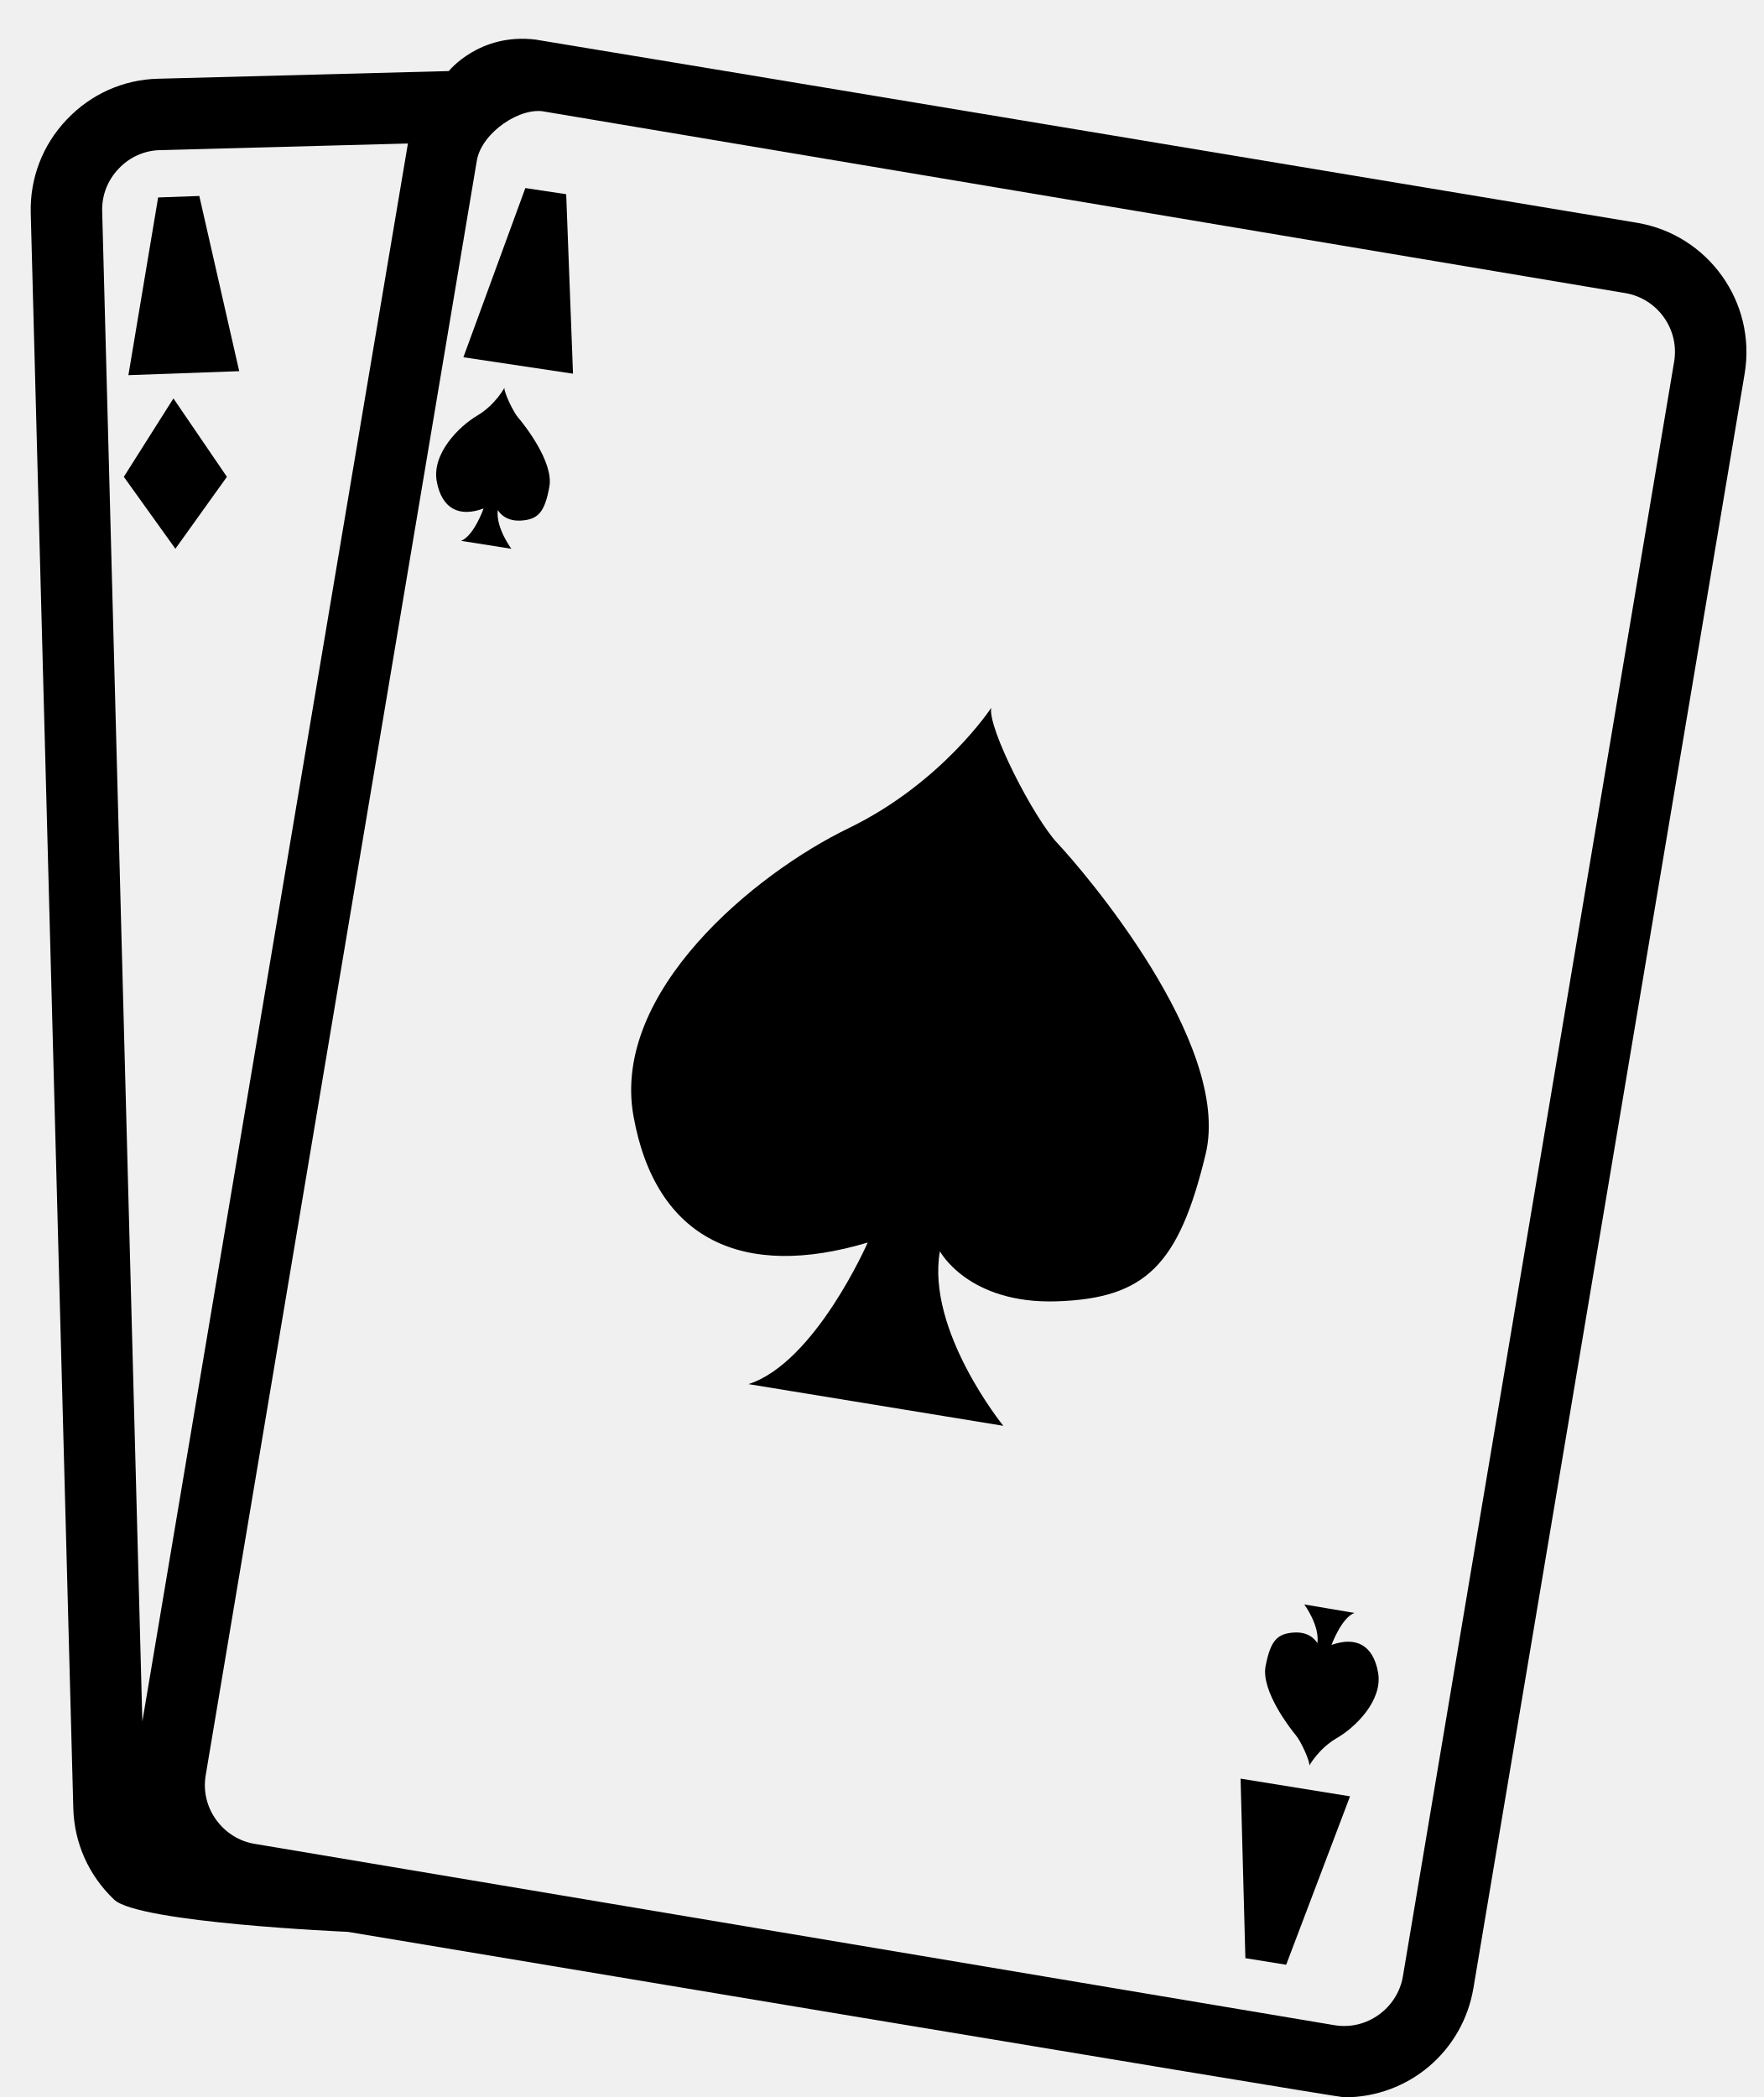
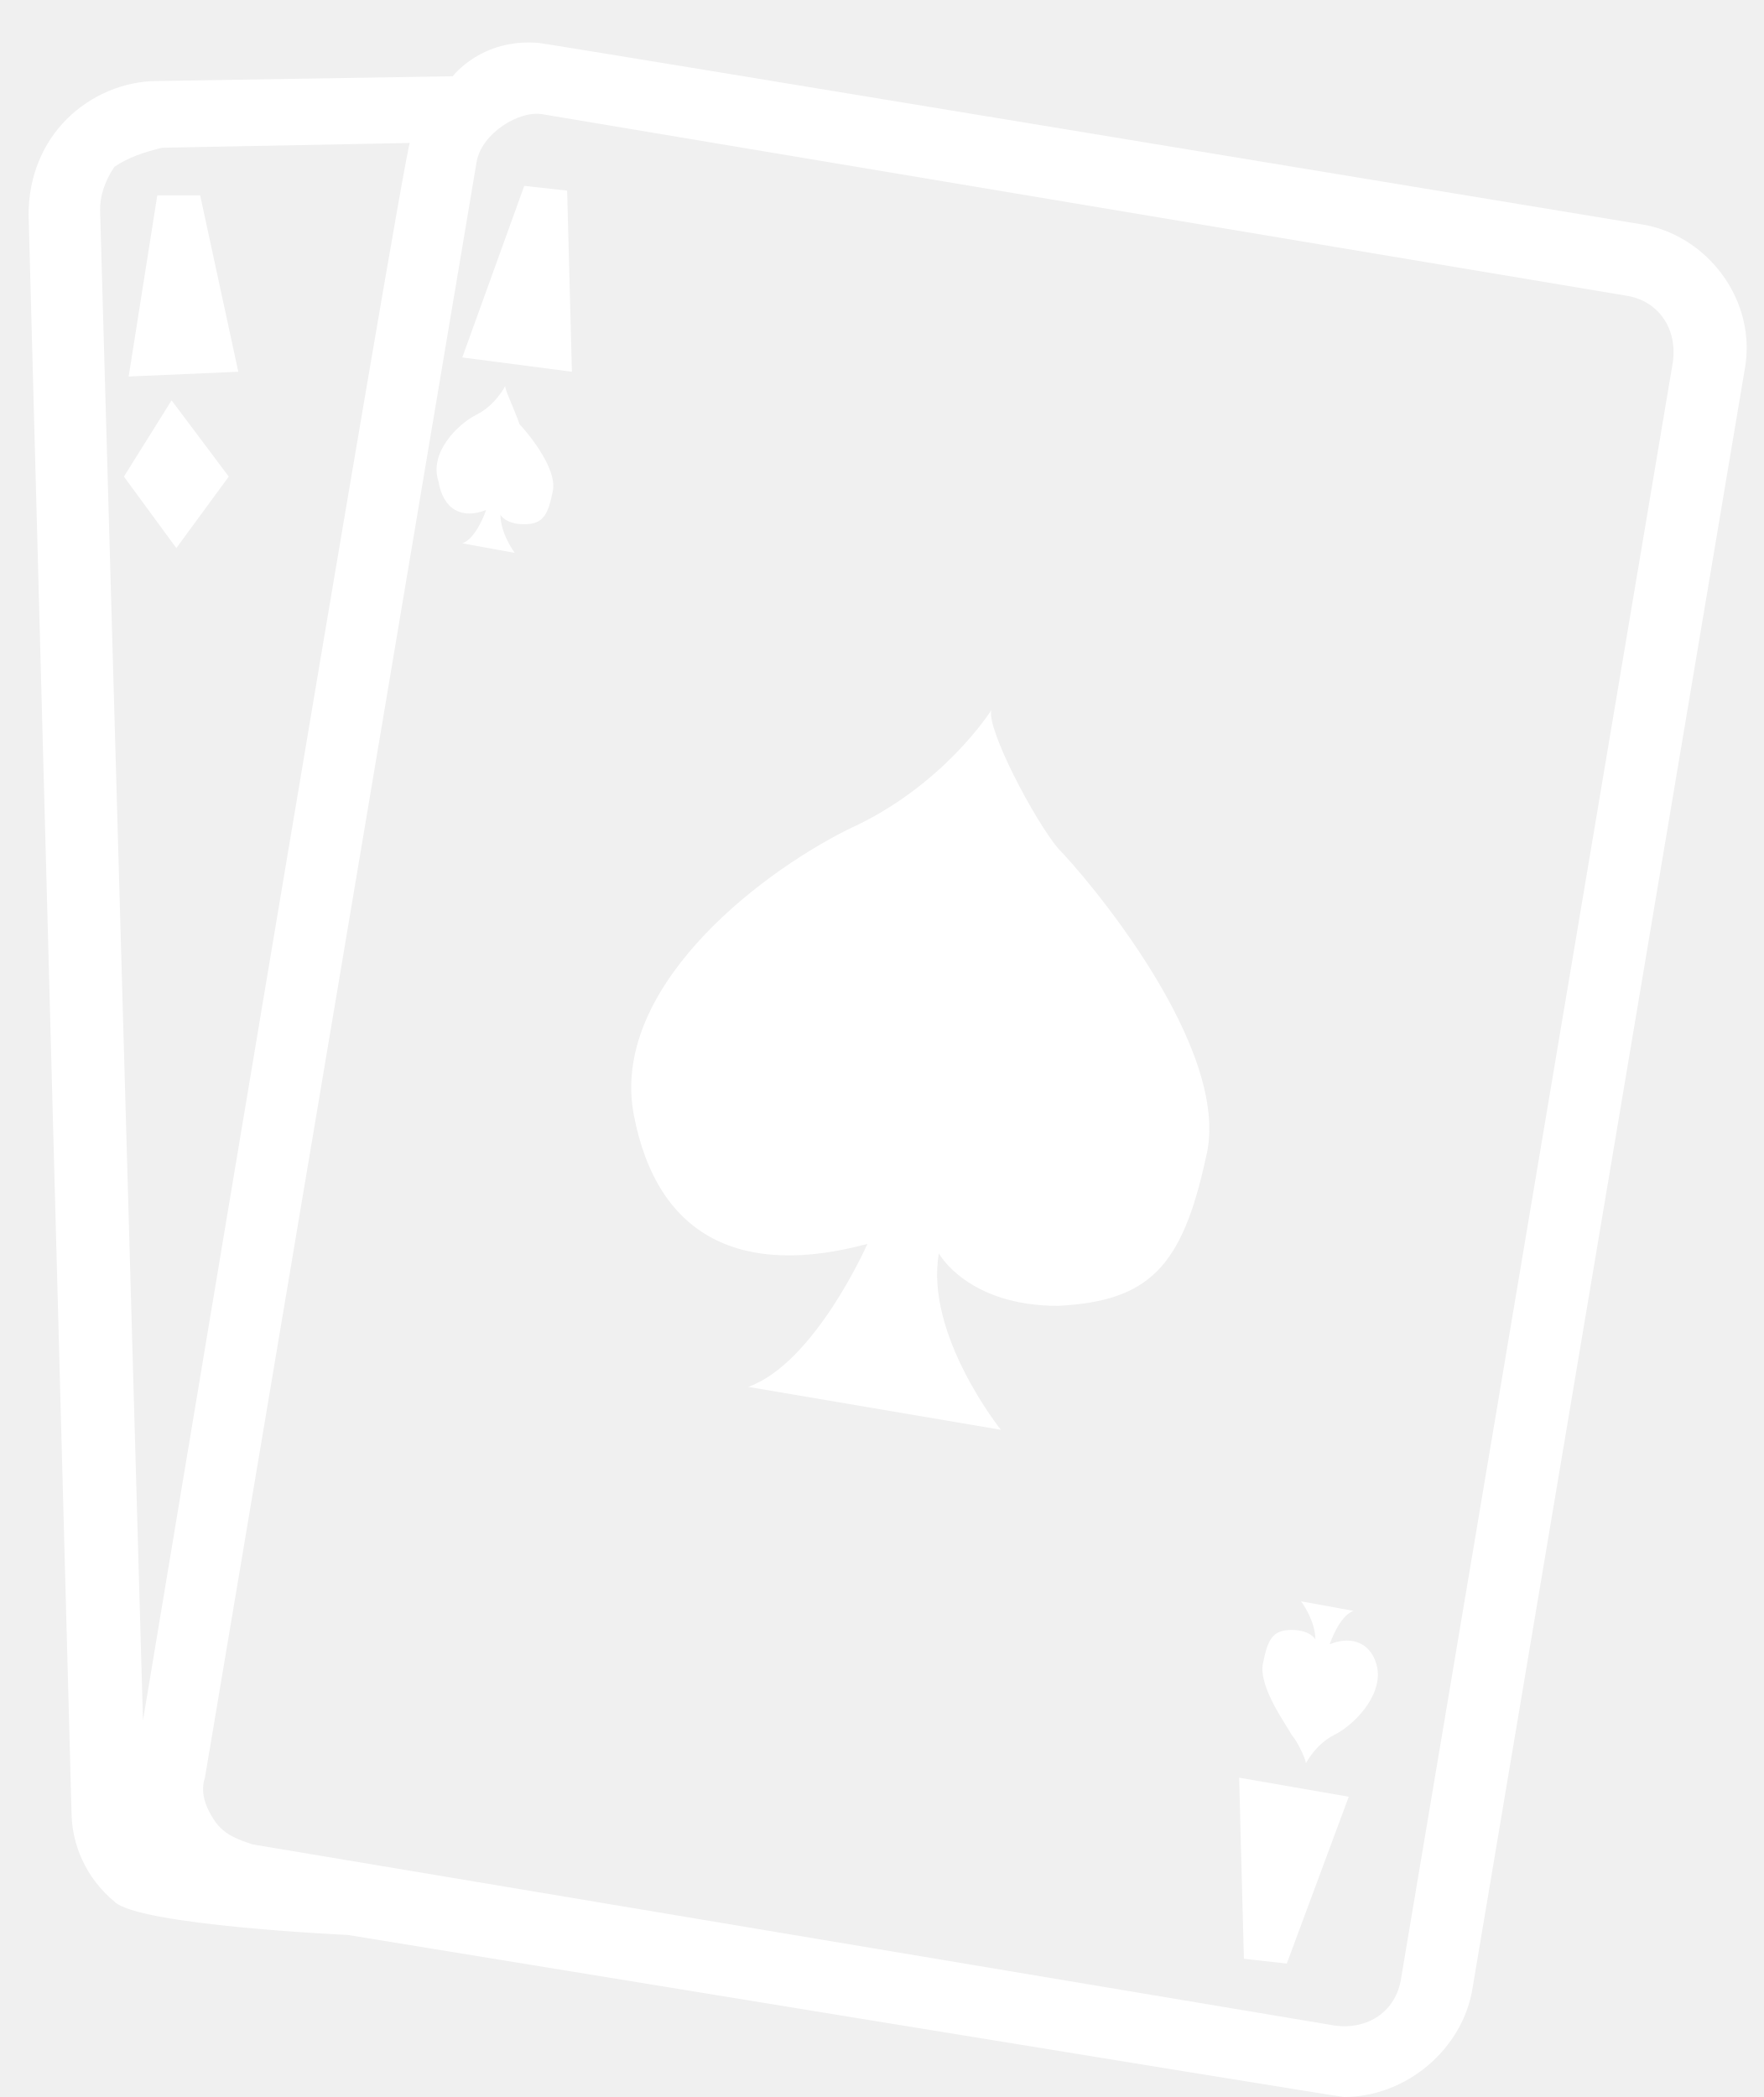
- <svg xmlns="http://www.w3.org/2000/svg" width="37" height="44" viewBox="0 0 37 44" fill="none">
-   <path d="M34.352 4.675C34.352 4.675 11.389 0.85 11.238 0.831C10.058 0.686 9.417 1.491 9.417 1.491L3.318 1.652C2.587 1.669 1.905 1.976 1.4 2.509C0.893 3.042 0.626 3.739 0.645 4.471L1.538 37.94C1.557 38.672 1.862 39.352 2.395 39.859C2.911 40.347 7.3 40.535 7.3 40.535C7.3 40.535 28.055 44.007 28.207 44.007C29.553 44.007 30.693 43.044 30.916 41.714L36.607 7.839C36.856 6.346 35.845 4.927 34.352 4.675ZM2.144 4.431C2.135 4.1 2.257 3.783 2.489 3.54C2.719 3.296 3.029 3.157 3.36 3.15L8.559 3.011C8.549 3.049 2.987 36.12 2.987 36.12L2.144 4.431ZM35.127 7.59L29.436 41.469C29.325 42.129 28.687 42.608 27.999 42.493L5.341 38.688C5.013 38.634 4.728 38.451 4.532 38.179C4.337 37.907 4.261 37.576 4.316 37.249L10.005 3.37C10.106 2.777 10.931 2.227 11.444 2.345L34.103 6.15C34.782 6.265 35.242 6.912 35.127 7.59Z" fill="black" />
-   <path d="M20.798 14.852C20.798 14.852 19.768 16.427 17.801 17.38C15.835 18.332 12.823 20.813 13.292 23.419C13.759 26.026 15.602 26.852 18.207 26.071C18.207 26.071 17.104 28.594 15.705 29.042L21.052 29.917C21.052 29.917 19.43 27.918 19.721 26.254C19.721 26.254 20.314 27.366 22.176 27.305C24.037 27.242 24.736 26.545 25.297 24.216C25.858 21.884 22.687 18.222 22.187 17.692C21.688 17.161 20.721 15.274 20.798 14.852Z" fill="black" />
-   <path d="M10.584 8.137C10.584 8.137 10.392 8.496 10.013 8.721C9.633 8.944 9.058 9.517 9.164 10.101C9.272 10.682 9.64 10.857 10.147 10.669C10.147 10.669 9.946 11.24 9.675 11.348L10.73 11.515C10.73 11.515 10.399 11.076 10.445 10.7C10.445 10.7 10.568 10.947 10.934 10.923C11.299 10.899 11.431 10.738 11.527 10.212C11.623 9.686 10.976 8.881 10.875 8.766C10.772 8.649 10.572 8.231 10.584 8.137Z" fill="black" />
-   <path d="M11.023 3.946L9.723 7.496L12.023 7.841L11.88 4.075L11.023 3.946Z" fill="black" />
-   <path d="M4.182 4.112L3.318 4.143L2.694 7.872L5.019 7.788L4.182 4.112Z" fill="black" />
-   <path d="M27.938 34.515C27.938 34.515 28.146 33.945 28.419 33.843L27.367 33.665C27.367 33.665 27.694 34.107 27.642 34.48C27.642 34.48 27.522 34.233 27.156 34.254C26.79 34.275 26.658 34.433 26.555 34.958C26.454 35.484 27.091 36.292 27.191 36.411C27.292 36.529 27.487 36.949 27.473 37.045C27.473 37.045 27.67 36.688 28.052 36.467C28.435 36.247 29.017 35.681 28.916 35.097C28.813 34.512 28.447 34.332 27.938 34.515Z" fill="black" />
-   <path d="M26.131 41.087L26.987 41.225L28.327 37.691L26.03 37.32L26.131 41.087Z" fill="black" />
-   <path d="M2.598 10.005L3.68 11.514L4.761 10.005L3.639 8.36L2.598 10.005Z" fill="black" />
+ <svg xmlns="http://www.w3.org/2000/svg" version="1.1" id="Layer_1" x="0px" y="0px" viewBox="0 0 37 44" style="enable-background:new 0 0 37 44;" xml:space="preserve">
+   <style type="text/css">
+ 	.st0{fill:#FFFFFF;}
+ </style>
+   <path class="st0" d="M34.4,4.7c0,0-23-3.8-23.1-3.8c-1.2-0.1-1.8,0.7-1.8,0.7L3.3,1.7C2.6,1.7,1.9,2,1.4,2.5C0.9,3,0.6,3.7,0.6,4.5  l0.9,33.5c0,0.7,0.3,1.4,0.9,1.9c0.5,0.5,4.9,0.7,4.9,0.7S28.1,44,28.2,44c1.3,0,2.5-1,2.7-2.3l5.7-33.9C36.9,6.3,35.8,4.9,34.4,4.7  z M2.1,4.4c0-0.3,0.1-0.6,0.3-0.9C2.7,3.3,3,3.2,3.4,3.1L8.6,3C8.5,3,3,36.1,3,36.1L2.1,4.4z M35.1,7.6l-5.7,33.9  c-0.1,0.7-0.7,1.1-1.4,1L5.3,38.7c-0.3-0.1-0.6-0.2-0.8-0.5c-0.2-0.3-0.3-0.6-0.2-0.9L10,3.4c0.1-0.6,0.9-1.1,1.4-1l22.7,3.8  C34.8,6.3,35.2,6.9,35.1,7.6z" />
+   <path class="st0" d="M20.8,14.9c0,0-1,1.6-3,2.5c-2,1-5,3.4-4.5,6c0.5,2.6,2.3,3.4,4.9,2.7c0,0-1.1,2.5-2.5,3l5.3,0.9  c0,0-1.6-2-1.3-3.7c0,0,0.6,1.1,2.5,1.1c1.9-0.1,2.6-0.8,3.1-3.1c0.6-2.3-2.6-6-3.1-6.5C21.7,17.2,20.7,15.3,20.8,14.9z" />
+   <path class="st0" d="M10.6,8.1c0,0-0.2,0.4-0.6,0.6c-0.4,0.2-1,0.8-0.8,1.4c0.1,0.6,0.5,0.8,1,0.6c0,0-0.2,0.6-0.5,0.7l1.1,0.2  c0,0-0.3-0.4-0.3-0.8c0,0,0.1,0.2,0.5,0.2c0.4,0,0.5-0.2,0.6-0.7c0.1-0.5-0.6-1.3-0.7-1.4C10.8,8.6,10.6,8.2,10.6,8.1z" />
+   <path class="st0" d="M11,3.9L9.7,7.5L12,7.8l-0.1-3.8L11,3.9z" />
+   <path class="st0" d="M4.2,4.1l-0.9,0L2.7,7.9L5,7.8L4.2,4.1z" />
+   <path class="st0" d="M27.9,34.5c0,0,0.2-0.6,0.5-0.7l-1.1-0.2c0,0,0.3,0.4,0.3,0.8c0,0-0.1-0.2-0.5-0.2c-0.4,0-0.5,0.2-0.6,0.7  c-0.1,0.5,0.5,1.3,0.6,1.5c0.1,0.1,0.3,0.5,0.3,0.6c0,0,0.2-0.4,0.6-0.6c0.4-0.2,1-0.8,0.9-1.4C28.8,34.5,28.4,34.3,27.9,34.5z" />
+   <path class="st0" d="M26.1,41.1l0.9,0.1l1.3-3.5L26,37.3L26.1,41.1z" />
+   <path class="st0" d="M2.6,10l1.1,1.5L4.8,10L3.6,8.4L2.6,10z" />
</svg>
